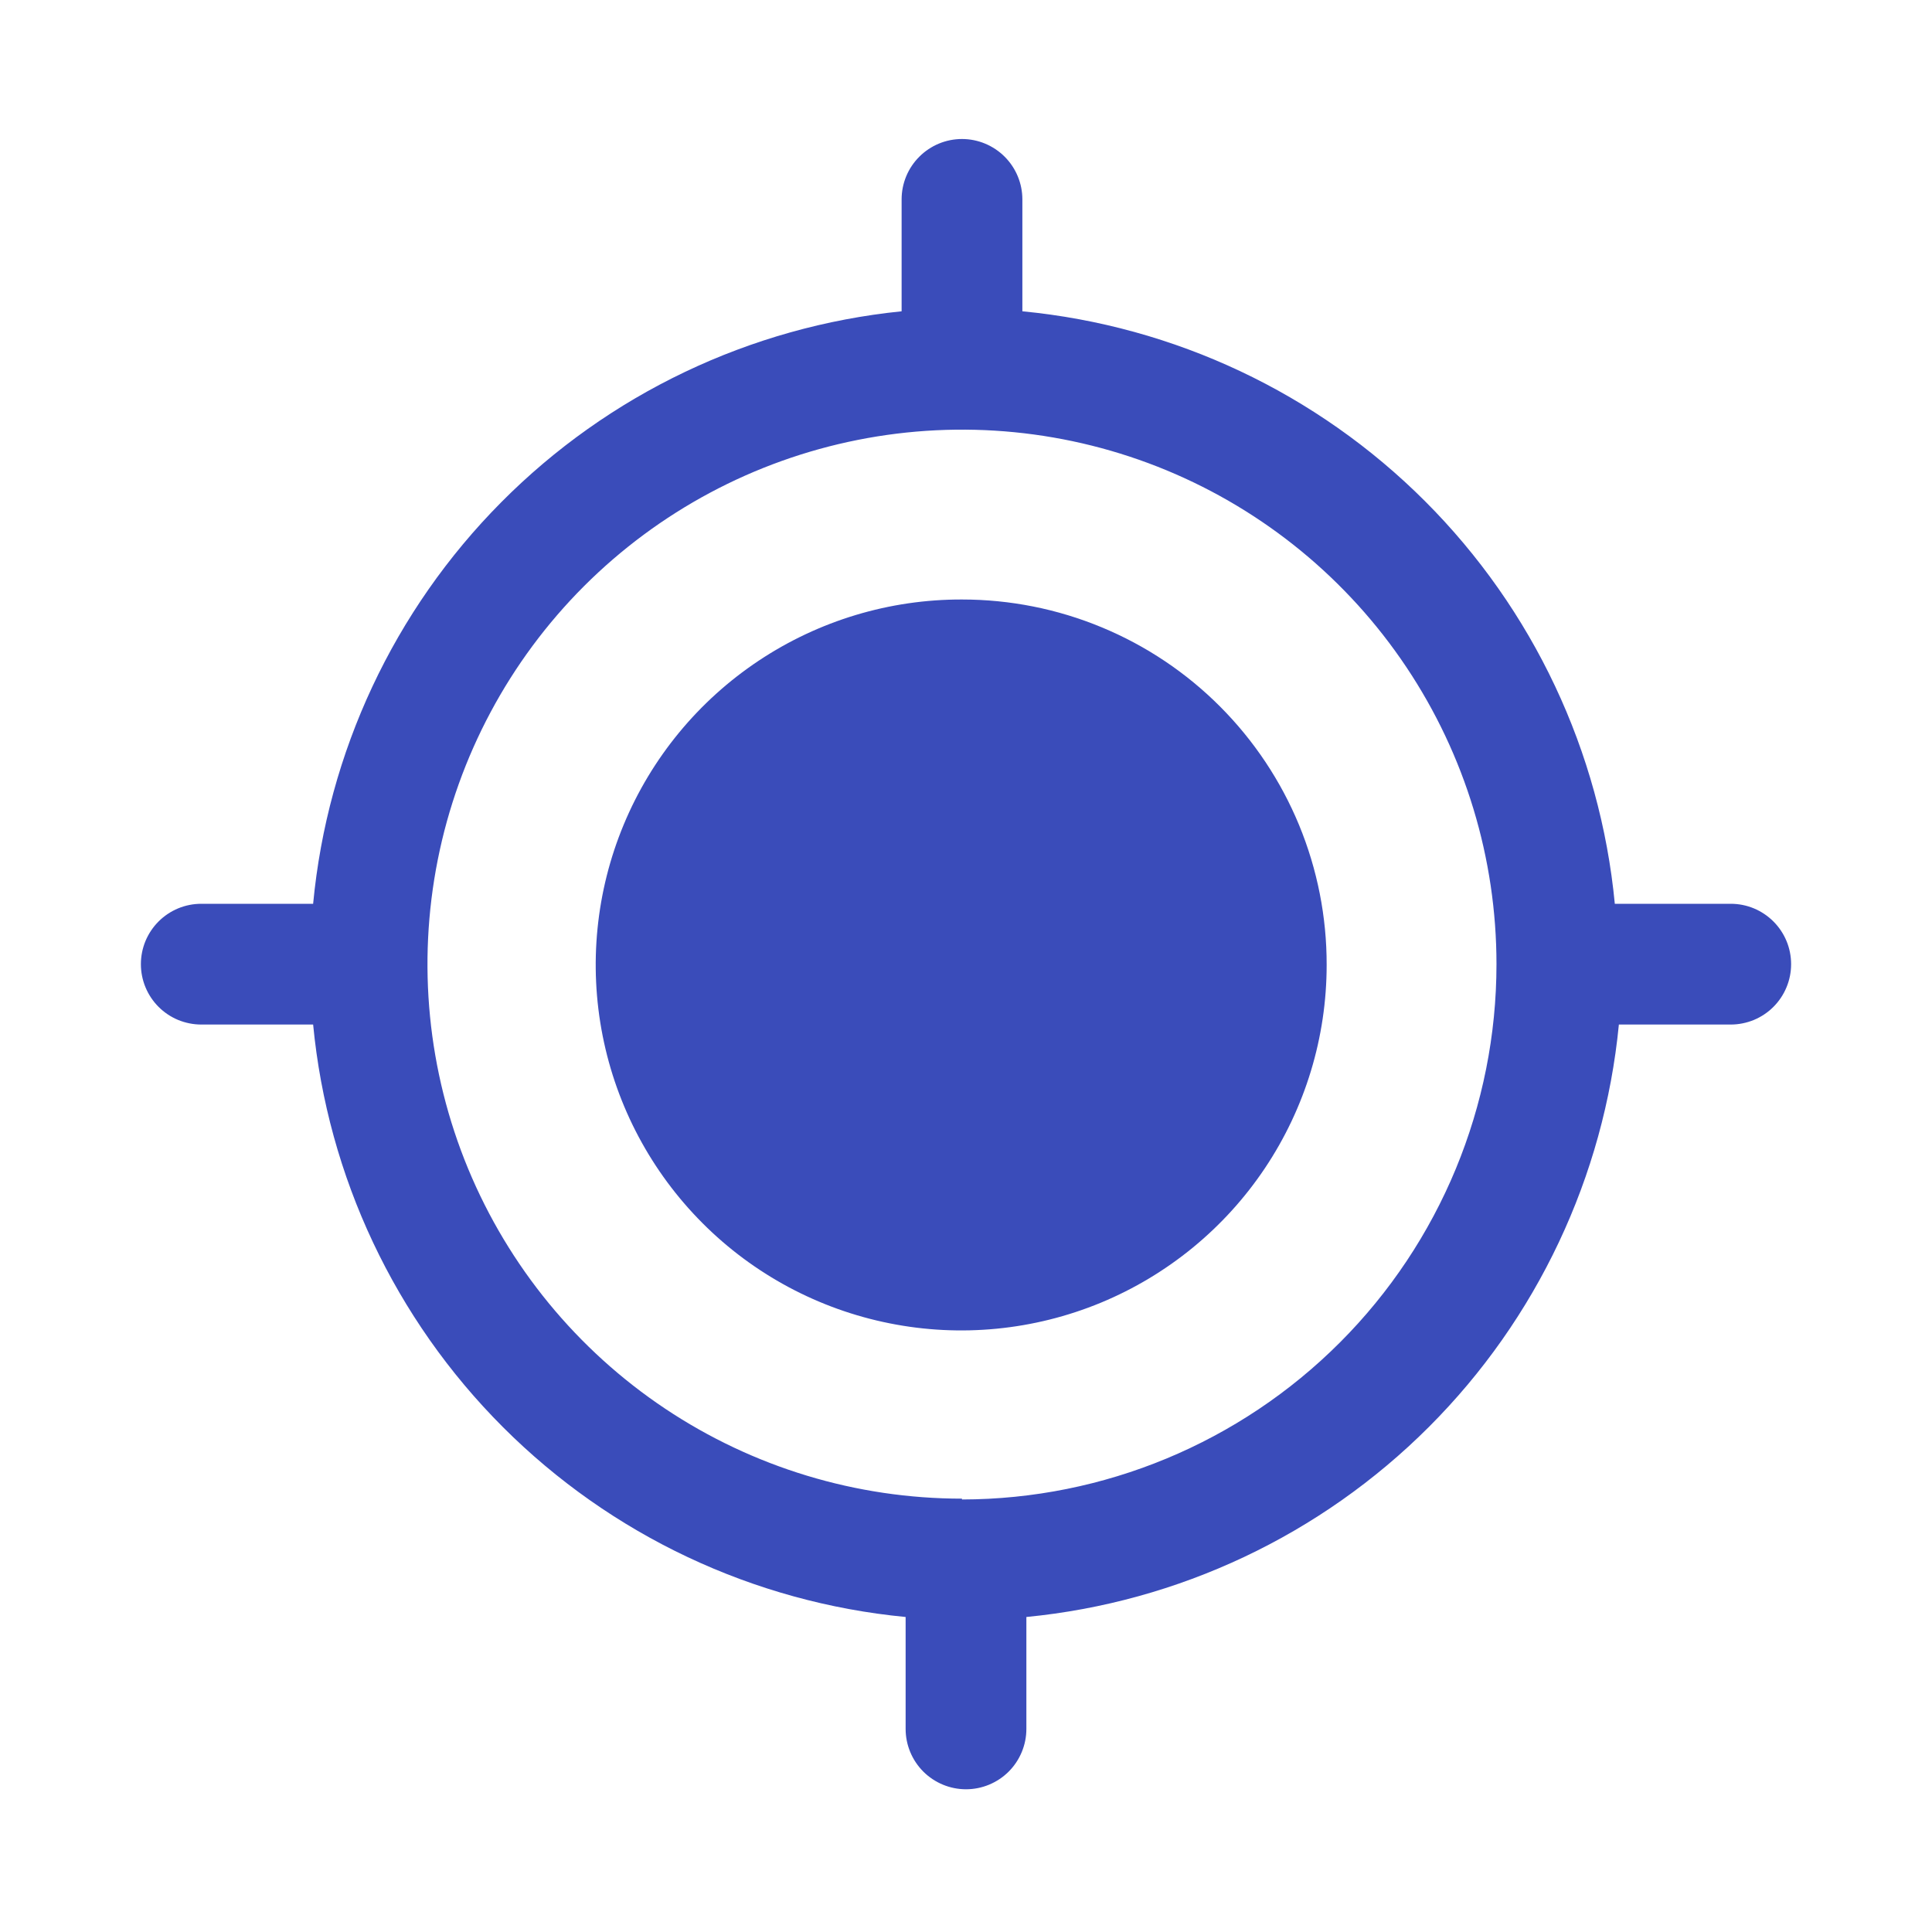
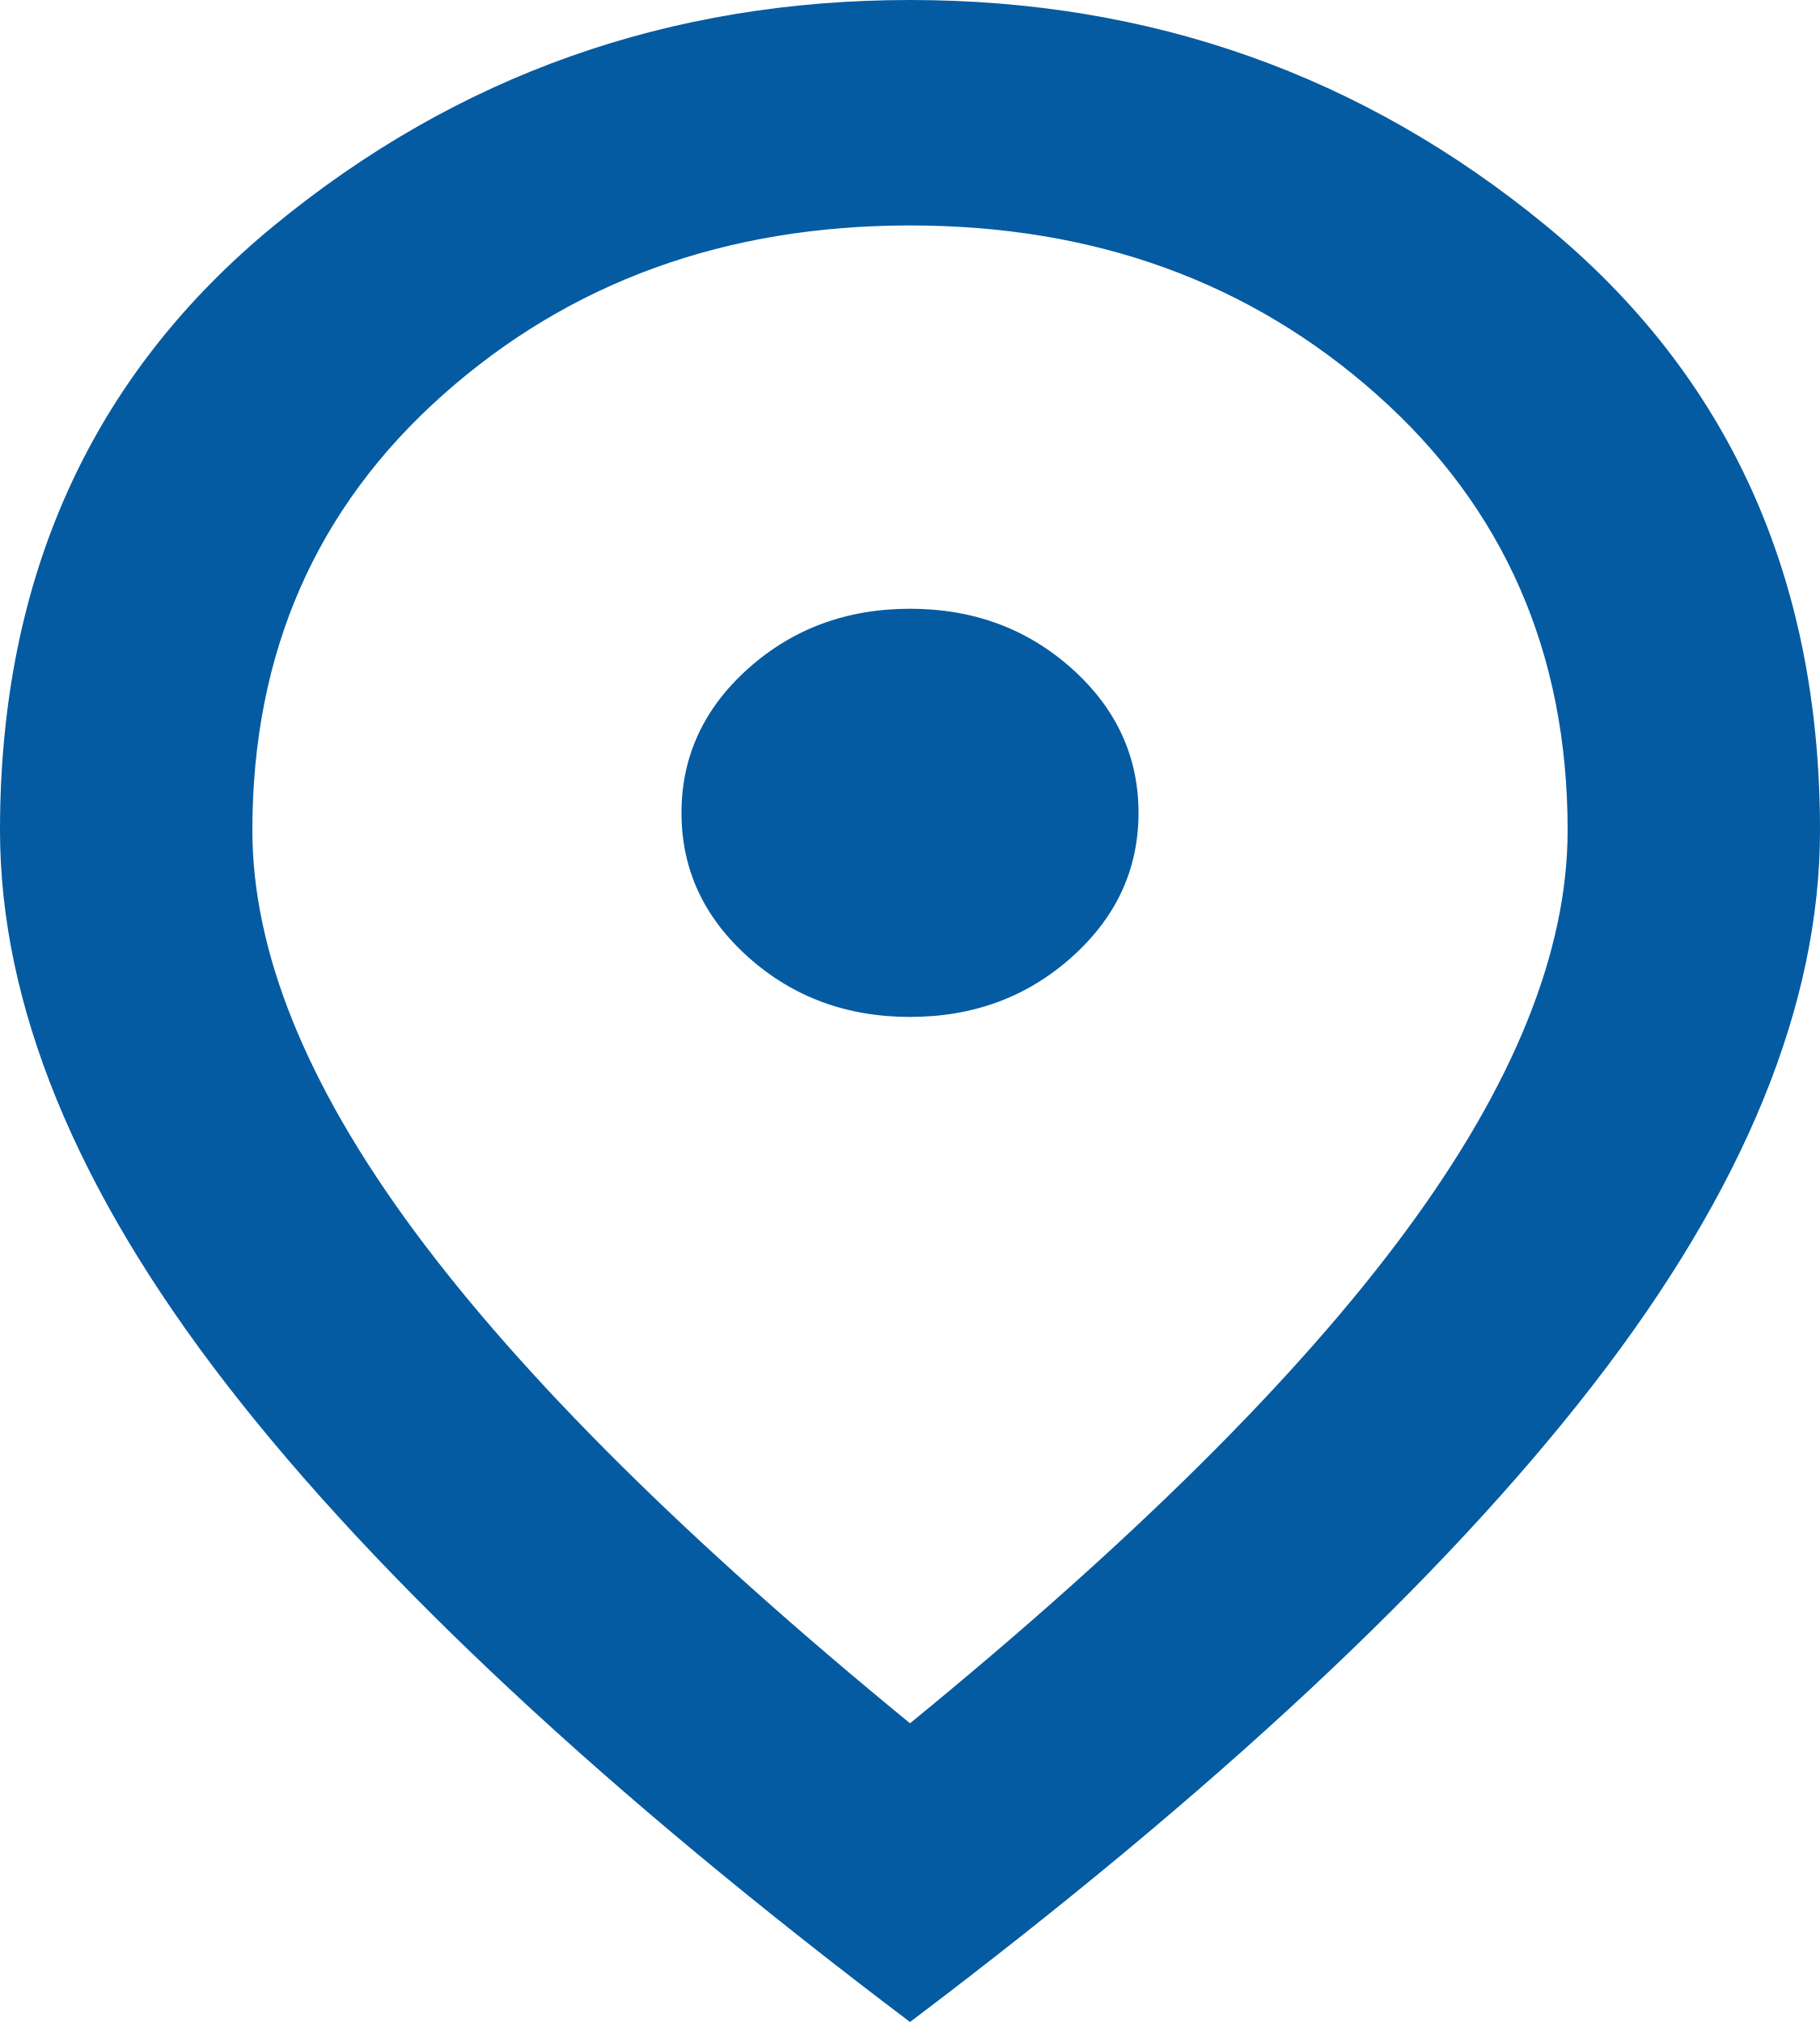
- <svg xmlns="http://www.w3.org/2000/svg" width="40" height="40" viewBox="0 0 40 40" fill="none">
-   <path d="M35.75 18.712H33.433C33.131 15.561 31.741 12.614 29.503 10.376C27.265 8.138 24.317 6.748 21.167 6.445V4.128C21.167 3.797 21.035 3.479 20.801 3.245C20.566 3.01 20.248 2.878 19.917 2.878C19.585 2.878 19.267 3.01 19.033 3.245C18.798 3.479 18.667 3.797 18.667 4.128V6.445C15.53 6.763 12.6 8.16 10.379 10.397C8.157 12.634 6.78 15.573 6.483 18.712H4.167C4.003 18.712 3.84 18.744 3.688 18.807C3.537 18.87 3.399 18.962 3.283 19.078C3.167 19.194 3.075 19.332 3.012 19.483C2.949 19.635 2.917 19.798 2.917 19.962C2.917 20.126 2.949 20.288 3.012 20.44C3.075 20.592 3.167 20.73 3.283 20.846C3.399 20.962 3.537 21.054 3.688 21.117C3.84 21.179 4.003 21.212 4.167 21.212H6.483C6.786 24.363 8.176 27.31 10.414 29.548C12.652 31.786 15.599 33.176 18.75 33.478V35.795C18.75 36.127 18.882 36.444 19.116 36.679C19.351 36.913 19.669 37.045 20 37.045C20.331 37.045 20.649 36.913 20.884 36.679C21.118 36.444 21.25 36.127 21.25 35.795V33.478C24.4 33.172 27.345 31.782 29.583 29.544C31.82 27.307 33.211 24.361 33.517 21.212H35.833C35.998 21.212 36.16 21.179 36.312 21.117C36.463 21.054 36.601 20.962 36.717 20.846C36.833 20.73 36.925 20.592 36.988 20.44C37.051 20.288 37.083 20.126 37.083 19.962C37.083 19.798 37.051 19.635 36.988 19.483C36.925 19.332 36.833 19.194 36.717 19.078C36.601 18.962 36.463 18.87 36.312 18.807C36.16 18.744 35.998 18.712 35.833 18.712H35.75ZM19.917 31.028C17.728 31.028 15.588 30.379 13.768 29.163C11.948 27.947 10.53 26.219 9.692 24.197C8.855 22.175 8.636 19.95 9.063 17.803C9.49 15.656 10.544 13.684 12.091 12.136C13.639 10.589 15.611 9.535 17.758 9.108C19.904 8.681 22.13 8.9 24.152 9.737C26.174 10.575 27.902 11.993 29.118 13.813C30.334 15.633 30.983 17.773 30.983 19.962C30.983 22.898 29.818 25.715 27.743 27.793C25.668 29.871 22.853 31.041 19.917 31.045V31.028Z" fill="#3A4CBA" />
-   <path d="M27.467 19.978C27.467 21.476 27.022 22.939 26.19 24.184C25.358 25.428 24.175 26.398 22.792 26.971C21.408 27.543 19.886 27.692 18.418 27.398C16.949 27.105 15.601 26.383 14.544 25.323C13.486 24.263 12.767 22.913 12.477 21.444C12.187 19.975 12.339 18.453 12.914 17.071C13.489 15.689 14.462 14.508 15.708 13.679C16.955 12.849 18.419 12.408 19.917 12.412C20.91 12.412 21.893 12.607 22.81 12.988C23.727 13.368 24.56 13.926 25.261 14.629C25.962 15.332 26.518 16.166 26.897 17.084C27.275 18.002 27.469 18.985 27.467 19.978Z" fill="#3A4CBA" />
+ <svg xmlns="http://www.w3.org/2000/svg" width="27" height="30" viewBox="0 0 27 30" fill="none">
+   <path d="M13.5 15.088C14.438 15.088 15.237 14.793 15.898 14.202C16.559 13.612 16.89 12.898 16.89 12.06C16.89 11.222 16.559 10.508 15.898 9.917C15.237 9.327 14.438 9.032 13.5 9.032C12.562 9.032 11.763 9.327 11.102 9.917C10.441 10.508 10.11 11.222 10.11 12.06C10.11 12.898 10.441 13.612 11.102 14.202C11.763 14.793 12.562 15.088 13.5 15.088ZM13.5 25.568C16.8 22.871 19.252 20.438 20.853 18.269C22.455 16.1 23.256 14.117 23.256 12.319C23.256 9.689 22.314 7.536 20.431 5.86C18.547 4.183 16.237 3.345 13.5 3.345C10.762 3.345 8.452 4.183 6.569 5.86C4.686 7.536 3.744 9.689 3.744 12.319C3.744 14.117 4.545 16.099 6.147 18.265C7.748 20.43 10.2 22.865 13.5 25.568ZM13.5 30C8.979 26.585 5.599 23.43 3.359 20.537C1.12 17.643 0 14.903 0 12.319C0 8.563 1.357 5.571 4.071 3.343C6.785 1.114 9.928 0 13.5 0C17.072 0 20.215 1.114 22.929 3.343C25.643 5.571 27 8.563 27 12.319C27 14.903 25.88 17.643 23.641 20.537C21.401 23.43 18.021 26.585 13.5 30Z" fill="#045BA2" />
</svg>
